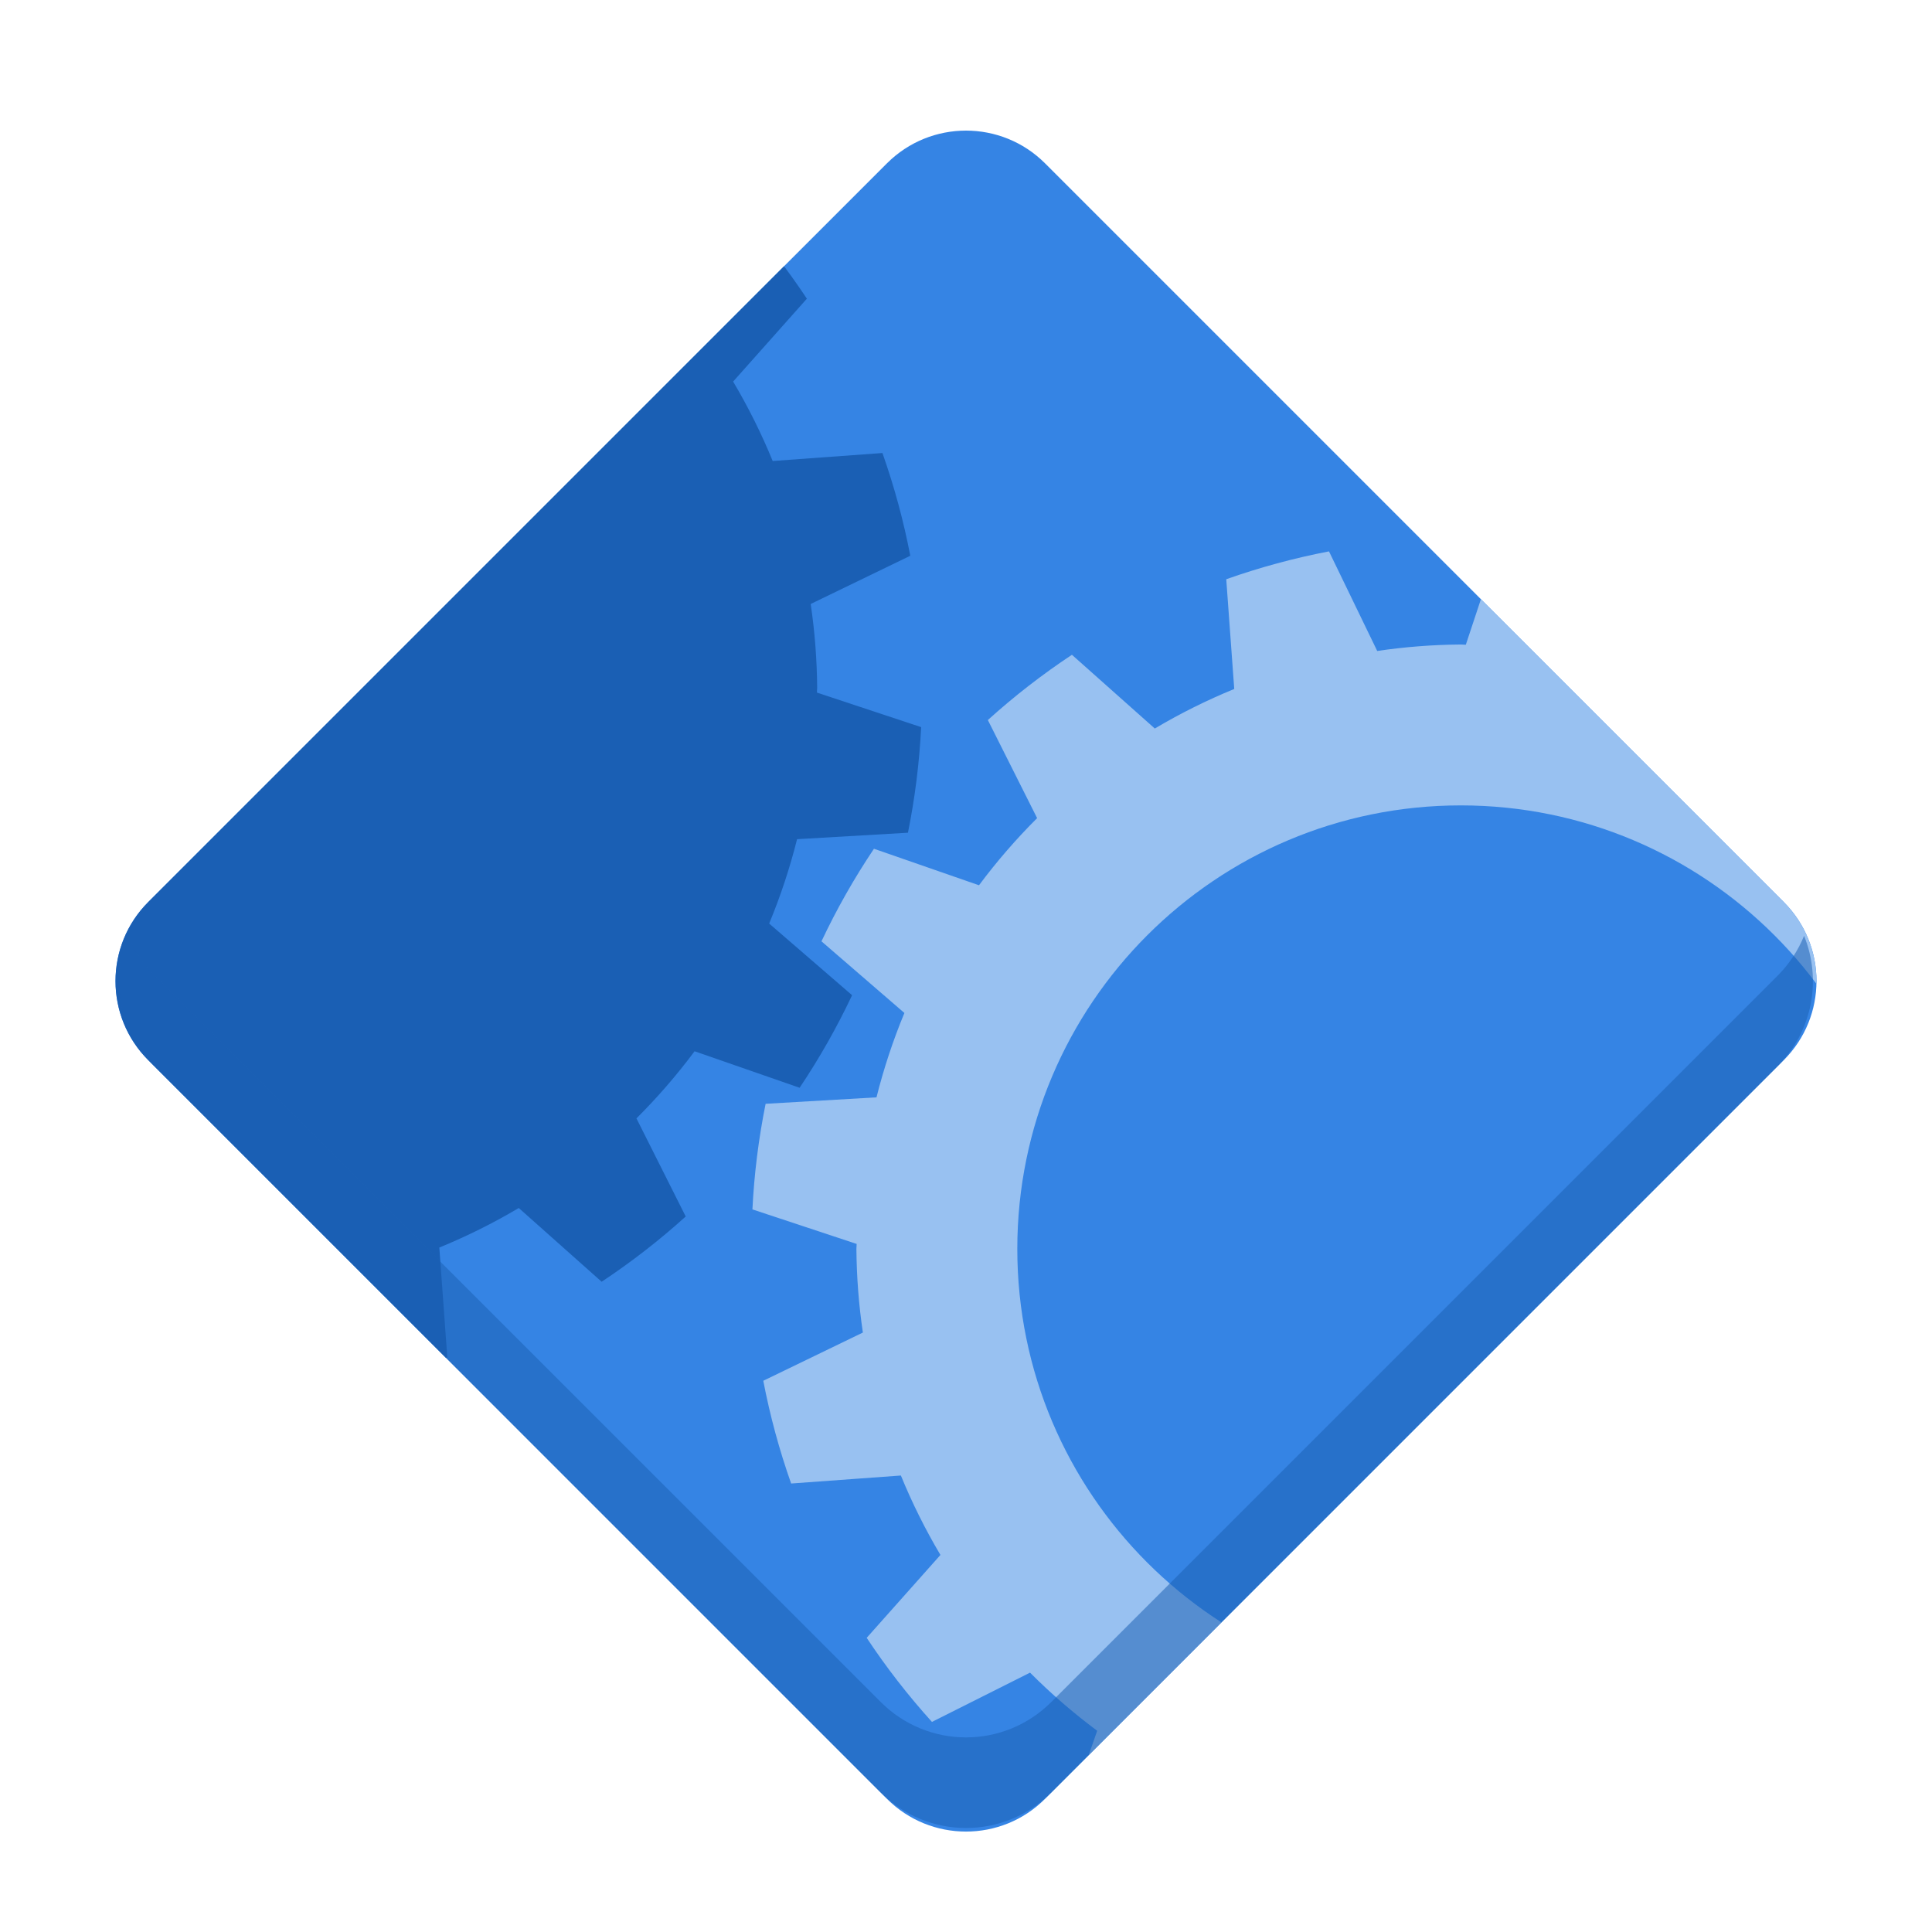
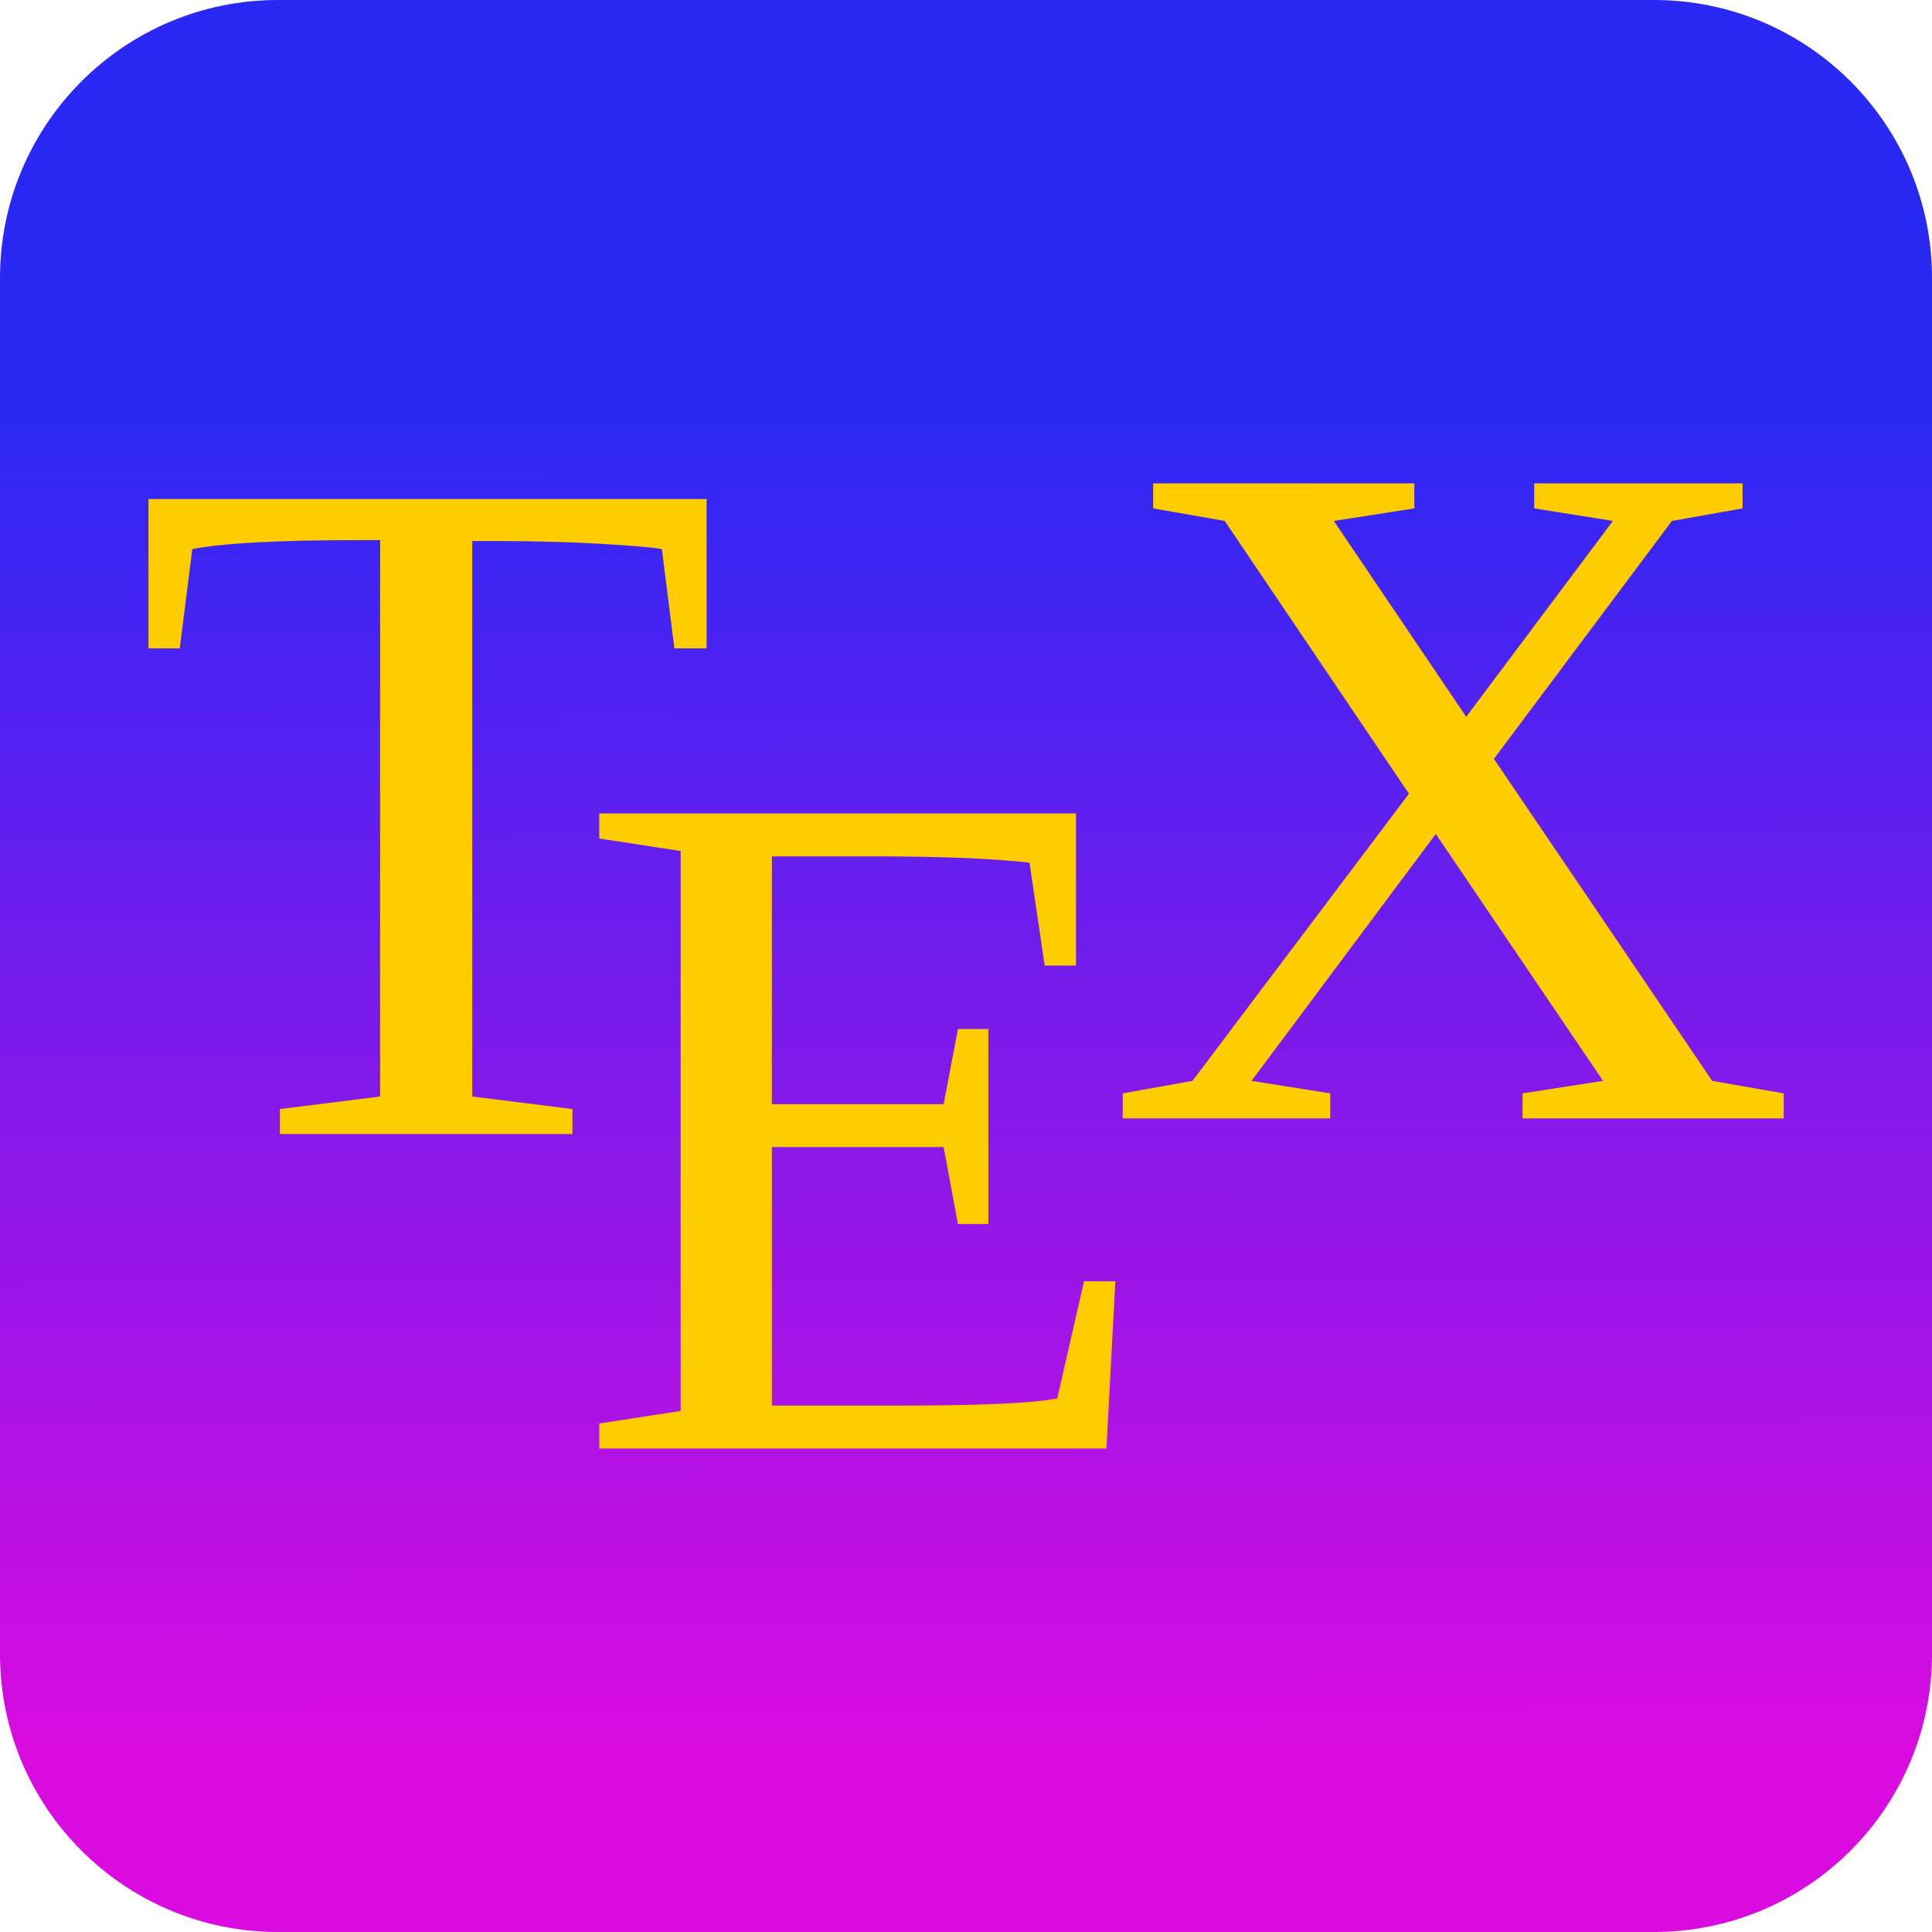
- <svg xmlns="http://www.w3.org/2000/svg" width="33.75mm" height="33.75mm" viewBox="0 0 33.75 33.75" version="1.1" id="svg974">
+ <svg xmlns="http://www.w3.org/2000/svg" xmlns:xlink="http://www.w3.org/1999/xlink" width="33.75mm" height="33.75mm" viewBox="0 0 33.75 33.75" version="1.1" id="svg974">
  <defs id="defs968">
+     <linearGradient id="linearGradient447">
+       <stop style="stop-color:#d90be0;stop-opacity:1;" offset="0" id="stop443" />
+       <stop style="stop-color:#2a28f5;stop-opacity:1;" offset="1" id="stop445" />
+     </linearGradient>
+     <rect x="11.359" y="37.448" width="36.798" height="42.435" id="rect310" />
    <clipPath clipPathUnits="userSpaceOnUse" id="clipPath18689">
      <rect clip-path="none" transform="rotate(45)" ry="32" rx="32" y="123.999" x="486.037" height="362.943" width="362.943" id="rect18691" style="display:inline;opacity:1;vector-effect:none;fill:#4a86cf;fill-opacity:1;stroke:none;stroke-width:26.067;stroke-linecap:butt;stroke-linejoin:miter;stroke-miterlimit:4;stroke-dasharray:none;stroke-dashoffset:0;stroke-opacity:1;marker:none;marker-start:none;marker-mid:none;marker-end:none;paint-order:normal;enable-background:new" />
    </clipPath>
    <clipPath clipPathUnits="userSpaceOnUse" id="clipPath18689-3">
      <rect clip-path="none" transform="rotate(45)" ry="32" rx="32" y="123.999" x="486.037" height="362.943" width="362.943" id="rect18691-6" style="display:inline;opacity:1;vector-effect:none;fill:#4a86cf;fill-opacity:1;stroke:none;stroke-width:26.067;stroke-linecap:butt;stroke-linejoin:miter;stroke-miterlimit:4;stroke-dasharray:none;stroke-dashoffset:0;stroke-opacity:1;marker:none;marker-start:none;marker-mid:none;marker-end:none;paint-order:normal;enable-background:new" />
    </clipPath>
+     <linearGradient xlink:href="#linearGradient447" id="linearGradient449" x1="16.608" y1="30.62" x2="16.55" y2="7.171" gradientUnits="userSpaceOnUse" />
  </defs>
-   <g id="layer1" transform="translate(-61.81982,-103.944)">
-     <g transform="matrix(0.2636723,0,0,0.2636723,61.81982,-529.397)" style="display:inline;stroke-width:0.25;enable-background:new" id="g1836">
-       <g transform="matrix(0.25,0,0,0.25,0,2295)" id="g18818" style="stroke-width:0.25">
-         <g style="stroke-width:0.27" transform="matrix(0.9260519,0,0,0.9260519,18.93073,50.87633)" id="g18590">
-           <g style="stroke-width:0.27" id="g18681" clip-path="url(#clipPath18689-3)">
-             <rect style="opacity:1;vector-effect:none;fill:#3584e4;fill-opacity:1;stroke:none;stroke-width:8.221;stroke-linecap:butt;stroke-linejoin:miter;stroke-miterlimit:4;stroke-dasharray:none;stroke-dashoffset:0;stroke-opacity:1;marker:none;marker-start:none;marker-mid:none;marker-end:none;paint-order:normal" id="rect18571" width="424" height="424" x="458.337" y="90.642" rx="10.092" ry="10.092" transform="matrix(0.6052817,0.6052817,-0.6052817,0.6052817,33.44063,99.07363)" clip-path="none" />
-             <circle style="opacity:1;vector-effect:none;fill:#f66151;fill-opacity:1;stroke:none;stroke-width:7.037;stroke-linecap:butt;stroke-linejoin:miter;stroke-miterlimit:4;stroke-dasharray:none;stroke-dashoffset:0;stroke-opacity:1;marker:none;marker-start:none;marker-mid:none;marker-end:none;paint-order:normal" id="path18706" cx="0" cy="0" r="0" transform="translate(0,-212)" />
-             <circle style="opacity:1;vector-effect:none;fill:#f66151;fill-opacity:1;stroke:none;stroke-width:7.037;stroke-linecap:butt;stroke-linejoin:miter;stroke-miterlimit:4;stroke-dasharray:none;stroke-dashoffset:0;stroke-opacity:1;marker:none;marker-start:none;marker-mid:none;marker-end:none;paint-order:normal" id="path18708" cx="0" cy="0" r="0" transform="translate(0,-212)" />
-             <path style="display:inline;opacity:1;vector-effect:none;fill:#98c1f1;fill-opacity:1;stroke:none;stroke-width:7.037;stroke-linecap:butt;stroke-linejoin:miter;stroke-miterlimit:4;stroke-dasharray:none;stroke-dashoffset:0;stroke-opacity:1;marker:none;marker-start:none;marker-mid:none;marker-end:none;paint-order:normal;enable-background:new" d="m 408.92,561.918 -9.886,29.829 a 172.971,172.971 0 0 0 -1.427,-0.071 172.971,172.971 0 0 0 -23.929,1.852 l -13.801,-28.501 a 203.293,203.293 0 0 0 -29.401,7.972 l 2.286,31.405 a 172.971,172.971 0 0 0 -22.732,11.319 l -23.718,-21.103 a 203.293,203.293 0 0 0 -24.059,18.674 l 14.099,28.073 a 172.971,172.971 0 0 0 -16.636,19.211 l -30.058,-10.448 a 203.293,203.293 0 0 0 -15.017,26.488 l 23.73,20.507 a 172.971,172.971 0 0 0 -7.985,24.143 l -31.73,1.849 a 203.293,203.293 0 0 0 -3.778,30.217 l 29.829,9.886 a 172.971,172.971 0 0 0 -0.071,1.427 172.971,172.971 0 0 0 1.852,23.929 l -28.501,13.801 a 203.293,203.293 0 0 0 7.972,29.401 l 31.405,-2.286 a 172.971,172.971 0 0 0 11.319,22.732 l -21.103,23.718 a 203.293,203.293 0 0 0 18.674,24.059 l 28.073,-14.099 a 172.971,172.971 0 0 0 19.211,16.636 l -10.448,30.058 a 203.293,203.293 0 0 0 26.488,15.017 l 20.507,-23.73 a 172.971,172.971 0 0 0 24.143,7.985 l 1.849,31.73 a 203.293,203.293 0 0 0 30.217,3.778 l 9.886,-29.829 a 172.971,172.971 0 0 0 1.427,0.071 172.971,172.971 0 0 0 23.929,-1.852 l 13.801,28.501 a 203.293,203.293 0 0 0 29.401,-7.972 l -2.286,-31.405 a 172.971,172.971 0 0 0 22.732,-11.319 l 23.718,21.103 A 203.293,203.293 0 0 0 532.96,916 l -14.099,-28.073 a 172.971,172.971 0 0 0 16.636,-19.211 l 30.058,10.448 a 203.293,203.293 0 0 0 15.017,-26.488 l -23.73,-20.507 a 172.971,172.971 0 0 0 7.985,-24.143 l 31.73,-1.849 a 203.293,203.293 0 0 0 3.778,-30.217 l -29.829,-9.886 a 172.971,172.971 0 0 0 0.071,-1.427 172.971,172.971 0 0 0 -1.852,-23.929 l 28.501,-13.801 a 203.293,203.293 0 0 0 -7.972,-29.401 l -31.405,2.286 a 172.971,172.971 0 0 0 -11.319,-22.732 l 21.103,-23.718 a 203.293,203.293 0 0 0 -18.674,-24.059 l -28.073,14.099 a 172.971,172.971 0 0 0 -19.211,-16.636 l 10.448,-30.058 A 203.293,203.293 0 0 0 485.636,581.681 l -20.507,23.73 a 172.971,172.971 0 0 0 -24.143,-7.985 l -1.849,-31.73 a 203.293,203.293 0 0 0 -30.217,-3.778 z M 397.607,637.722 A 126.926,126.926 0 0 1 524.532,764.647 126.926,126.926 0 0 1 397.607,891.572 126.926,126.926 0 0 1 270.682,764.647 126.926,126.926 0 0 1 397.607,637.722 Z" id="path18717-4" />
-             <path id="path18758" d="m 51.748,401.284 -9.886,29.829 c -0.476,-0.026 -0.951,-0.05 -1.427,-0.071 -8.01,0.062 -16.005,0.681 -23.929,1.852 L 2.706,404.392 c -9.986,1.918 -19.814,4.583 -29.401,7.972 l 2.286,31.405 c -7.844,3.211 -15.442,6.994 -22.732,11.319 l -23.718,-21.103 c -8.475,5.614 -16.518,11.857 -24.059,18.674 l 14.099,28.073 c -6.009,5.987 -11.569,12.408 -16.636,19.211 l -30.058,-10.448 c -5.661,8.442 -10.68,17.296 -15.017,26.488 l 23.73,20.507 c -3.25,7.841 -5.919,15.91 -7.985,24.143 l -31.73,1.849 c -2.013,9.964 -3.276,20.064 -3.778,30.217 l 29.829,9.886 c -0.026,0.476 -0.05,0.951 -0.071,1.427 0.062,8.01 0.681,16.005 1.852,23.929 l -28.501,13.801 c 1.918,9.986 4.583,19.814 7.972,29.401 l 31.405,-2.286 c 3.211,7.844 6.994,15.442 11.319,22.732 l -21.103,23.718 c 5.614,8.475 11.857,16.518 18.674,24.059 l 28.073,-14.099 c 5.987,6.009 12.408,11.569 19.211,16.636 l -10.448,30.058 c 8.442,5.661 17.296,10.68 26.488,15.017 l 20.507,-23.73 c 7.841,3.25 15.91,5.919 24.143,7.985 l 1.849,31.73 c 9.964,2.013 20.064,3.276 30.217,3.778 l 9.886,-29.829 c 0.476,0.026 0.951,0.05 1.427,0.071 8.01,-0.062 16.005,-0.681 23.929,-1.852 l 13.801,28.501 c 9.986,-1.918 19.814,-4.583 29.401,-7.972 l -2.286,-31.405 c 7.844,-3.211 15.442,-6.994 22.732,-11.319 l 23.718,21.103 c 8.475,-5.614 16.518,-11.857 24.059,-18.674 l -14.099,-28.073 c 6.009,-5.987 11.569,-12.408 16.636,-19.211 l 30.058,10.448 c 5.661,-8.442 10.68,-17.296 15.017,-26.488 l -23.73,-20.507 c 3.25,-7.841 5.919,-15.91 7.985,-24.143 l 31.73,-1.849 c 2.013,-9.964 3.276,-20.064 3.778,-30.217 l -29.829,-9.886 c 0.026,-0.476 0.05,-0.951 0.071,-1.427 -0.062,-8.01 -0.681,-16.005 -1.852,-23.929 l 28.501,-13.801 c -1.918,-9.986 -4.583,-19.814 -7.972,-29.401 l -31.405,2.286 c -3.211,-7.844 -6.994,-15.442 -11.319,-22.732 l 21.103,-23.718 c -5.614,-8.475 -11.857,-16.518 -18.674,-24.059 l -28.073,14.099 c -5.987,-6.009 -12.408,-11.569 -19.211,-16.636 l 10.448,-30.058 c -8.442,-5.661 -17.296,-10.68 -26.488,-15.017 l -20.507,23.73 c -7.841,-3.25 -15.91,-5.919 -24.143,-7.985 l -1.849,-31.73 c -9.964,-2.013 -20.064,-3.276 -30.217,-3.778 z" style="display:inline;opacity:1;vector-effect:none;fill:#1a5fb4;fill-opacity:1;stroke:none;stroke-width:7.037;stroke-linecap:butt;stroke-linejoin:miter;stroke-miterlimit:4;stroke-dasharray:none;stroke-dashoffset:0;stroke-opacity:1;marker:none;marker-start:none;marker-mid:none;marker-end:none;paint-order:normal;enable-background:new" />
-           </g>
-         </g>
-         <path style="display:inline;opacity:0.534;vector-effect:none;fill:#1a5fb4;fill-opacity:1;stroke:none;stroke-width:1.629;stroke-linecap:butt;stroke-linejoin:miter;stroke-miterlimit:4;stroke-dasharray:none;stroke-dashoffset:0;stroke-opacity:1;marker:none;marker-start:none;marker-mid:none;marker-end:none;paint-order:normal;enable-background:new" clip-path="none" d="m 8.477,2676 c -1.171,2.887 -0.583,6.308 1.766,8.656 l 48.102,48.102 c 3.134,3.134 8.179,3.134 11.312,0 l 48.102,-48.102 c 2.348,-2.348 2.937,-5.77 1.766,-8.656 -0.392,0.966 -0.98,1.871 -1.766,2.656 l -48.102,48.102 c -3.134,3.134 -8.179,3.134 -11.312,0 L 10.242,2678.656 C 9.457,2677.871 8.868,2676.965 8.477,2676 Z" transform="matrix(4,0,0,4,0,-10028)" id="rect18571-6" />
-       </g>
-       <rect y="2402" x="-1.5000001e-06" height="128" width="128" id="rect9125-7-2" style="display:inline;opacity:1;vector-effect:none;fill:none;fill-opacity:1;stroke:none;stroke-width:1.25;stroke-linecap:butt;stroke-linejoin:miter;stroke-miterlimit:4;stroke-dasharray:none;stroke-dashoffset:0;stroke-opacity:1;marker:none;marker-start:none;marker-mid:none;marker-end:none;paint-order:normal;enable-background:new" />
+   <rect style="opacity:1;fill:url(#linearGradient449);fill-opacity:1;stroke-width:0.265" id="rect441" width="33.75" height="33.75" x="0" y="0" rx="4.856" ry="4.856" />
+   <g id="g327" transform="translate(-0.6916411,-1.797452)" style="fill:#ffcc00">
+     <g id="g318" transform="translate(0,1.788175)" style="fill:#ffcc00">
+       <text xml:space="preserve" style="font-style:normal;font-variant:normal;font-weight:normal;font-stretch:normal;font-size:16.933px;line-height:1.25;font-family:'Liberation Serif';-inkscape-font-specification:'Liberation Serif';letter-spacing:0px;word-spacing:0px;fill:#ffcc00;fill-opacity:1;stroke:none;stroke-width:0.265" x="2.973" y="19.819" id="text248">
+         <tspan id="tspan246" style="font-style:normal;font-variant:normal;font-weight:normal;font-stretch:normal;font-size:16.933px;font-family:'Liberation Serif';-inkscape-font-specification:'Liberation Serif';stroke-width:0.265;fill:#ffcc00" x="2.973" y="19.819">T</tspan>
+       </text>
+       <text xml:space="preserve" style="font-style:normal;font-variant:normal;font-weight:normal;font-stretch:normal;font-size:16.933px;line-height:1.25;font-family:'Liberation Serif';-inkscape-font-specification:'Liberation Serif';letter-spacing:0px;word-spacing:0px;fill:#ffcc00;fill-opacity:1;stroke:none;stroke-width:0.265" x="19.931" y="19.544" id="text306">
+         <tspan id="tspan304" style="font-style:normal;font-variant:normal;font-weight:normal;font-stretch:normal;font-size:16.933px;font-family:'Liberation Serif';-inkscape-font-specification:'Liberation Serif';stroke-width:0.265;fill:#ffcc00" x="19.931" y="19.544">X</tspan>
+       </text>
    </g>
+     <text xml:space="preserve" style="font-style:normal;font-variant:normal;font-weight:normal;font-stretch:normal;font-size:16.933px;line-height:1.25;font-family:'Liberation Serif';-inkscape-font-specification:'Liberation Serif';letter-spacing:0px;word-spacing:0px;fill:#ffcc00;fill-opacity:1;stroke:none;stroke-width:0.265" x="10.675" y="27.1" id="text302">
+       <tspan id="tspan300" style="font-style:normal;font-variant:normal;font-weight:normal;font-stretch:normal;font-size:16.933px;font-family:'Liberation Serif';-inkscape-font-specification:'Liberation Serif';stroke-width:0.265;fill:#ffcc00" x="10.675" y="27.1">E</tspan>
+     </text>
  </g>
+   <text xml:space="preserve" transform="scale(0.2645833)" id="text308" style="fill:black;fill-opacity:1;stroke:none;font-family:sans-serif;font-style:normal;font-weight:normal;font-size:53.333px;line-height:1.25;letter-spacing:0px;word-spacing:0px;white-space:pre;shape-inside:url(#rect310)" />
</svg>
